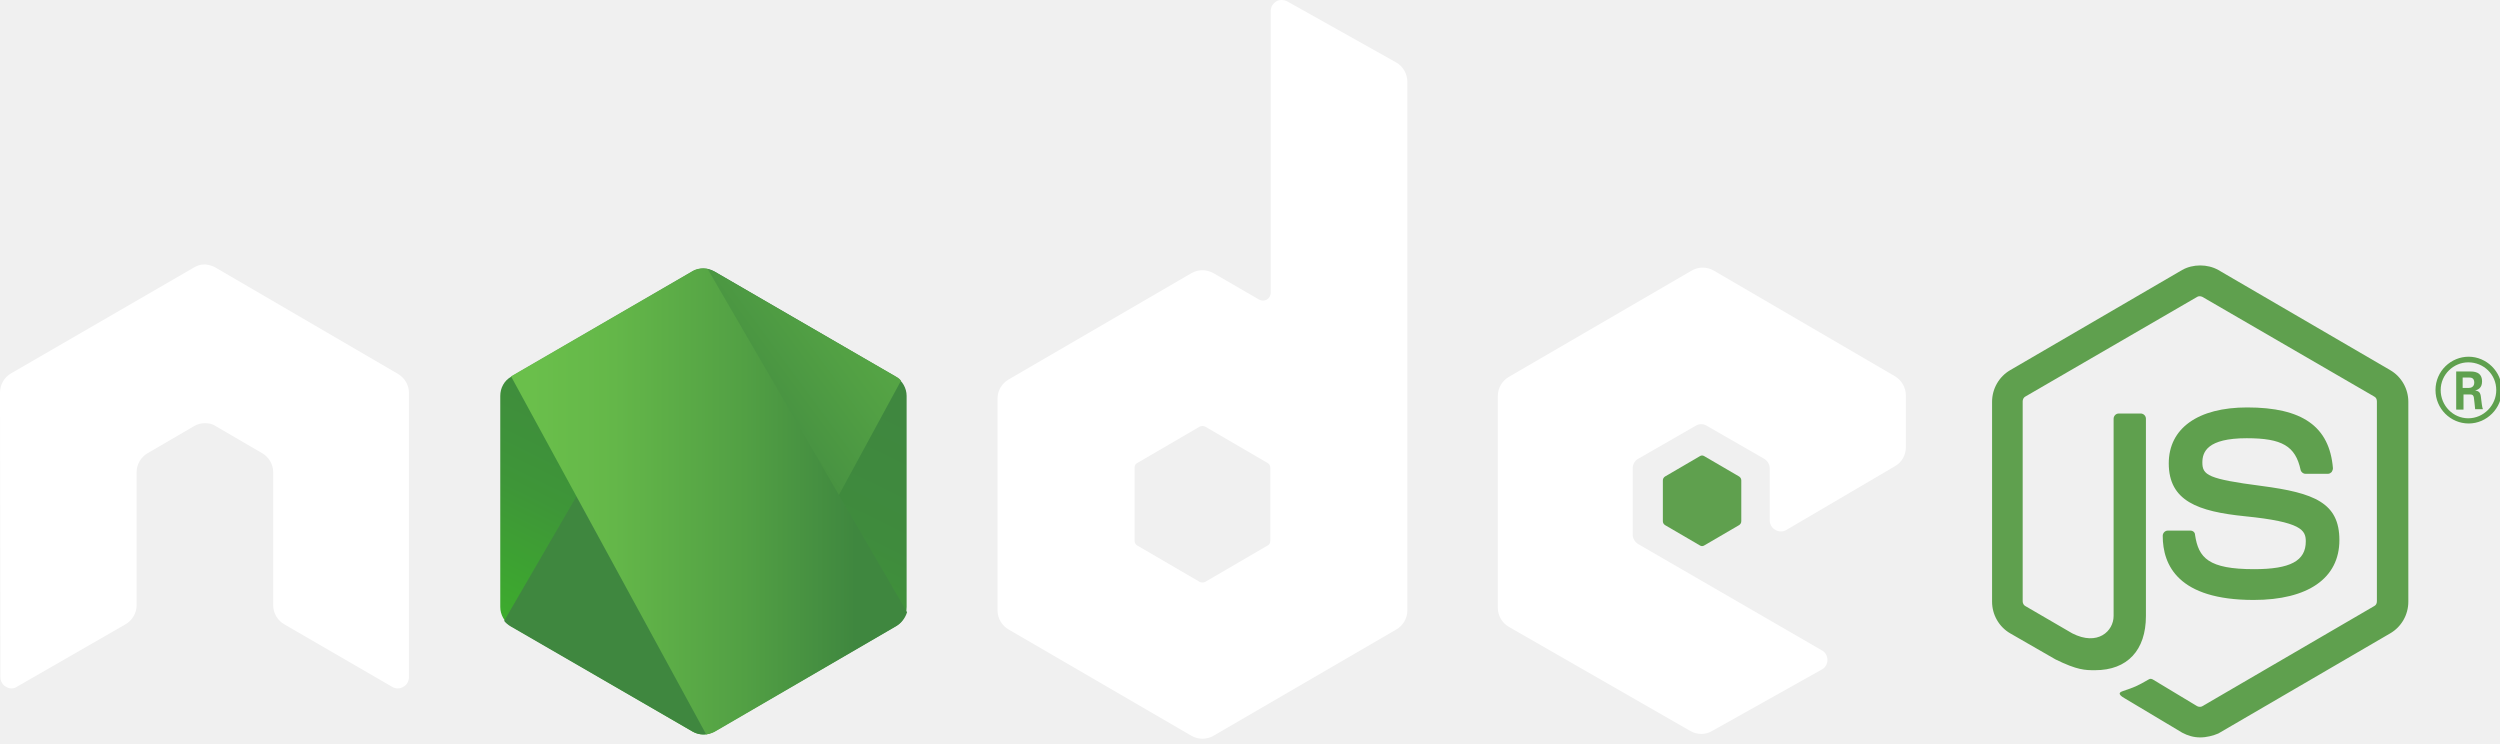
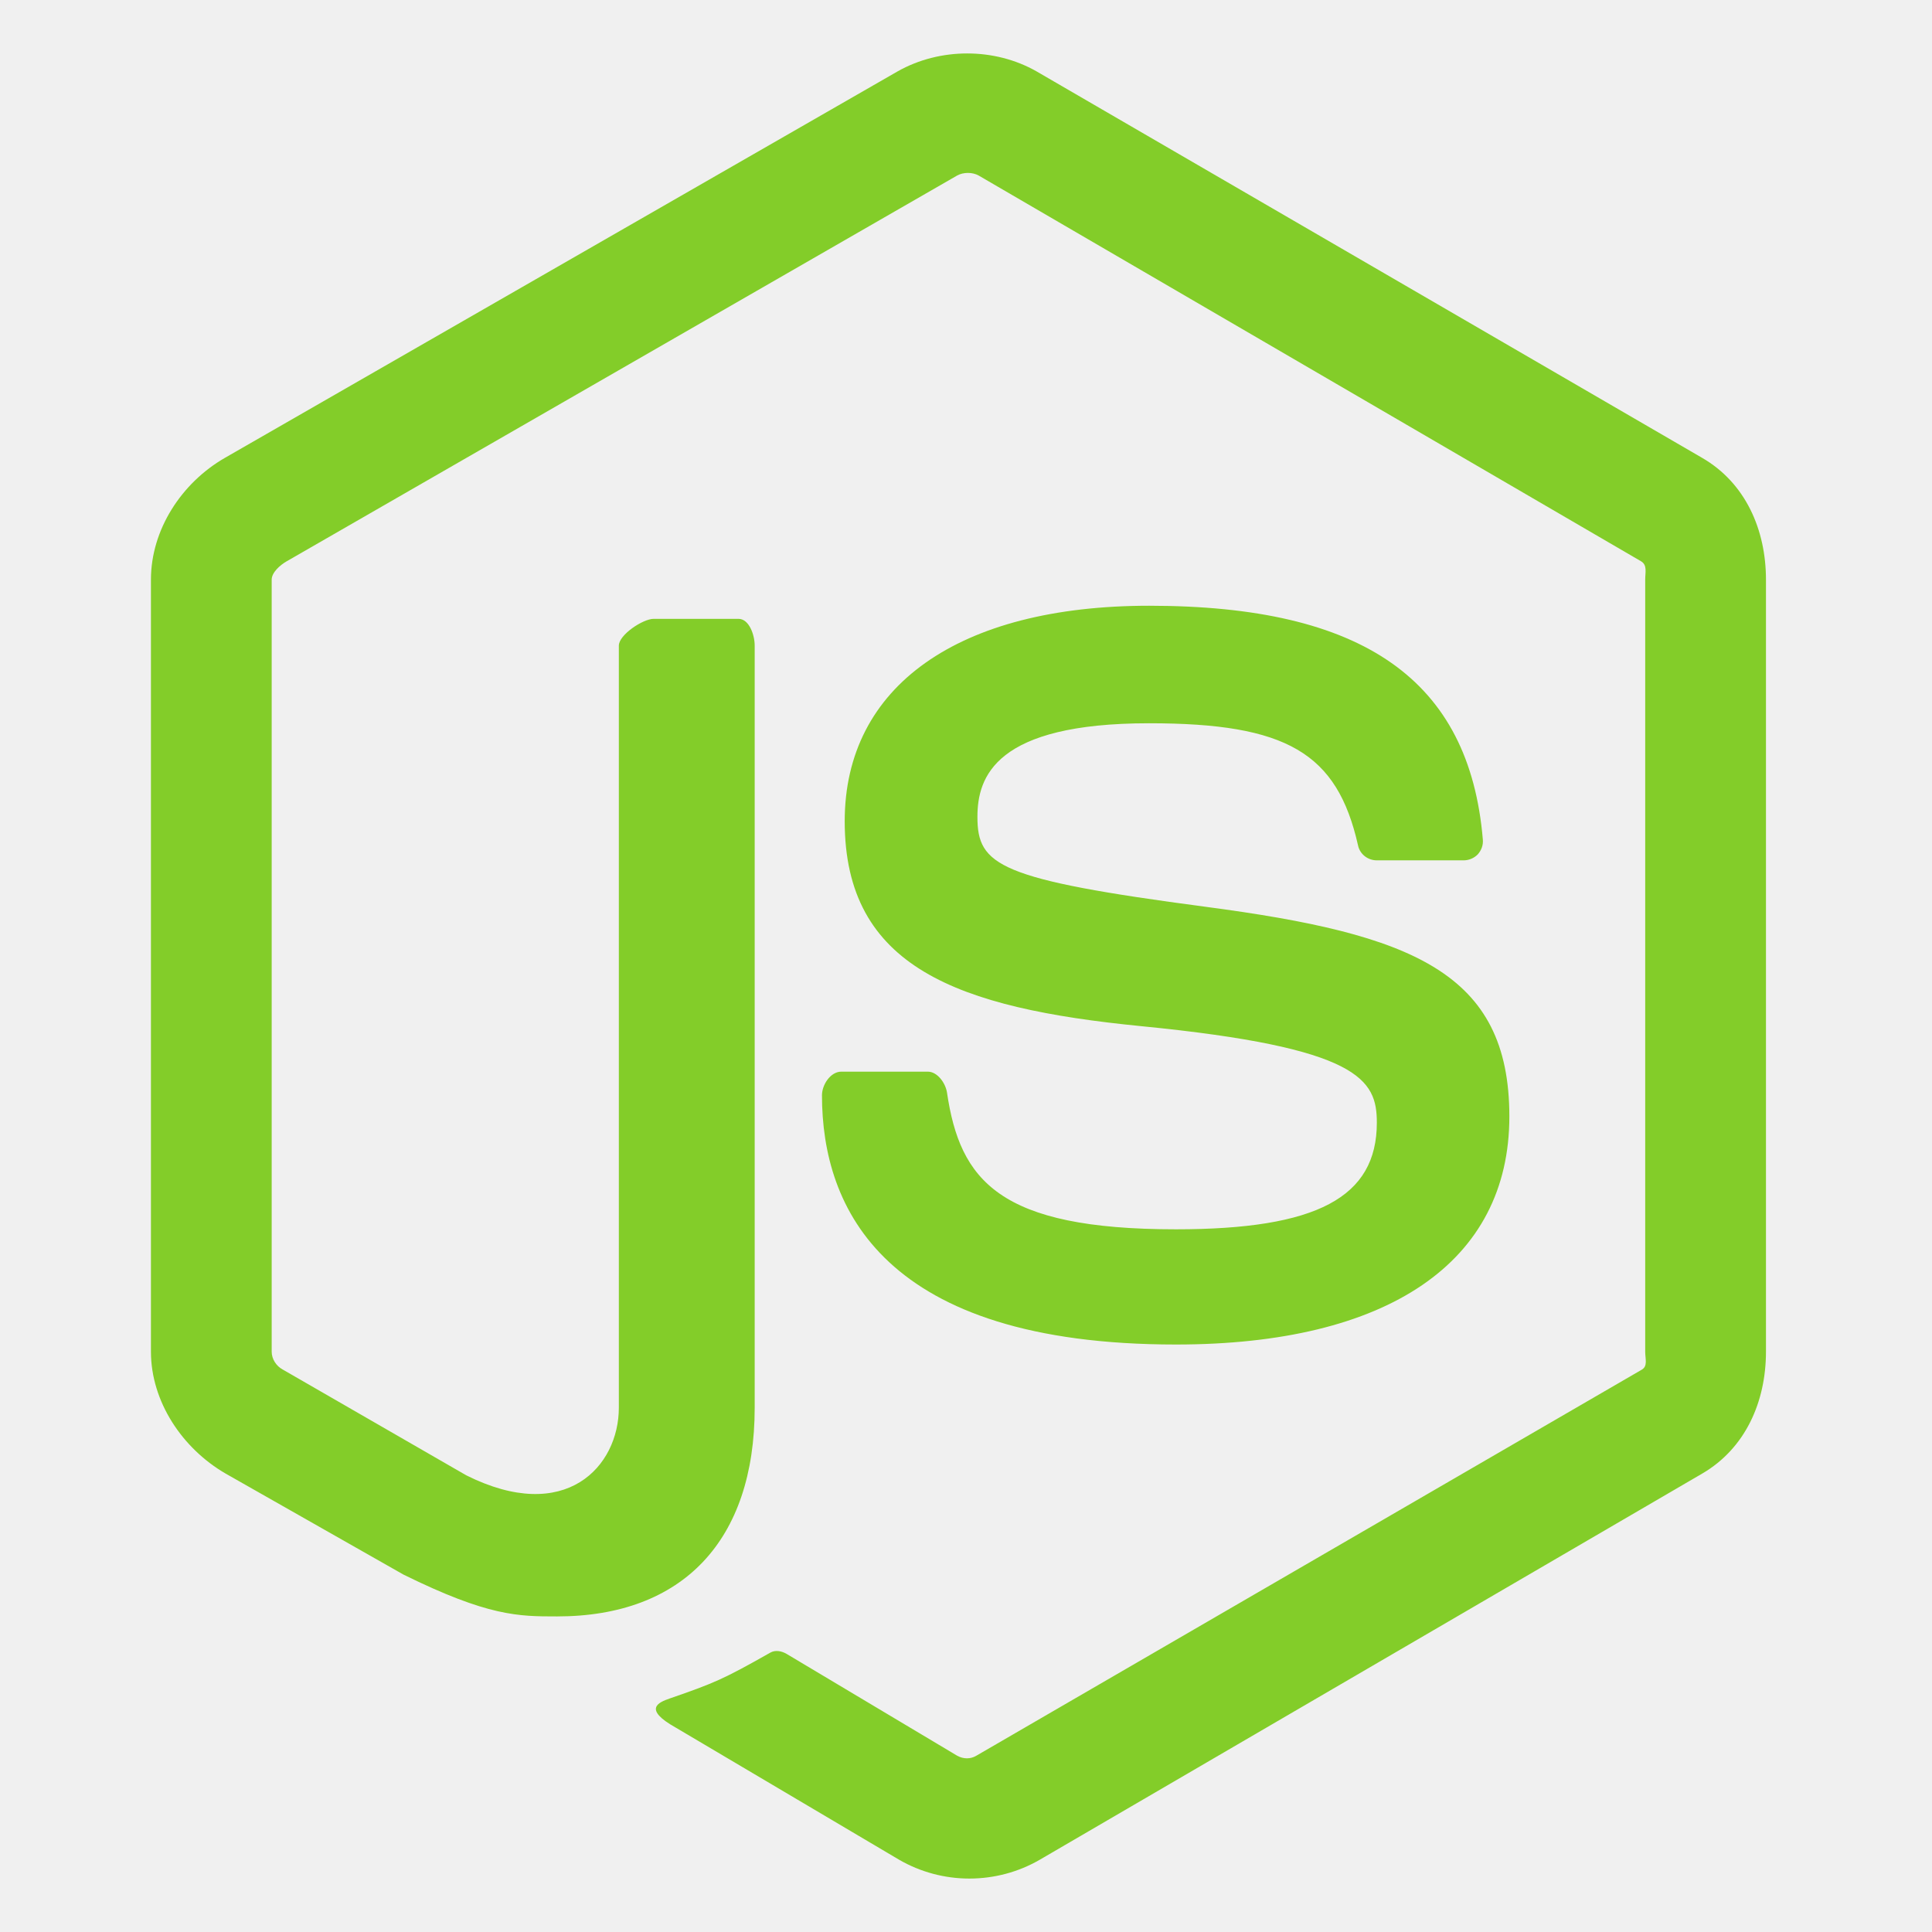
- <svg xmlns="http://www.w3.org/2000/svg" width="111" height="33" viewBox="0 0 111 33" fill="none">
-   <g clip-path="url(#clip0_8323_10753)">
-     <path d="M97.689 32.741C97.402 32.741 97.135 32.664 96.886 32.529L94.341 31.008C93.959 30.796 94.15 30.719 94.265 30.681C94.781 30.508 94.877 30.469 95.413 30.161C95.47 30.122 95.547 30.142 95.604 30.18L97.555 31.355C97.632 31.393 97.728 31.393 97.785 31.355L105.419 26.907C105.495 26.869 105.534 26.792 105.534 26.696V17.821C105.534 17.725 105.495 17.648 105.419 17.609L97.785 13.181C97.709 13.143 97.613 13.143 97.555 13.181L89.922 17.609C89.845 17.648 89.807 17.744 89.807 17.821V26.696C89.807 26.773 89.845 26.869 89.922 26.907L92.007 28.12C93.136 28.698 93.844 28.024 93.844 27.35V18.591C93.844 18.476 93.939 18.36 94.073 18.36H95.049C95.164 18.36 95.279 18.456 95.279 18.591V27.35C95.279 28.871 94.456 29.757 93.021 29.757C92.581 29.757 92.237 29.757 91.261 29.276L89.252 28.12C88.755 27.832 88.448 27.293 88.448 26.715V17.84C88.448 17.263 88.755 16.724 89.252 16.435L96.886 11.988C97.364 11.718 98.015 11.718 98.493 11.988L106.127 16.435C106.624 16.724 106.93 17.263 106.93 17.84V26.715C106.93 27.293 106.624 27.832 106.127 28.12L98.493 32.567C98.263 32.664 97.976 32.741 97.689 32.741Z" fill="#5FA04E" />
-     <path d="M100.062 26.638C96.713 26.638 96.025 25.098 96.025 23.789C96.025 23.673 96.12 23.558 96.254 23.558H97.249C97.364 23.558 97.46 23.635 97.46 23.75C97.613 24.77 98.053 25.271 100.081 25.271C101.688 25.271 102.377 24.905 102.377 24.039C102.377 23.538 102.185 23.173 99.679 22.922C97.594 22.711 96.293 22.249 96.293 20.574C96.293 19.014 97.594 18.09 99.775 18.09C102.224 18.09 103.429 18.937 103.582 20.785C103.582 20.843 103.563 20.901 103.525 20.959C103.486 20.997 103.429 21.036 103.371 21.036H102.357C102.262 21.036 102.166 20.959 102.147 20.863C101.917 19.804 101.324 19.457 99.755 19.457C97.995 19.457 97.785 20.073 97.785 20.535C97.785 21.093 98.034 21.267 100.406 21.575C102.759 21.883 103.869 22.326 103.869 23.981C103.869 25.675 102.472 26.638 100.062 26.638Z" fill="#5FA04E" />
-     <path d="M111.083 17.32C111.083 18.129 110.413 18.803 109.609 18.803C108.806 18.803 108.136 18.148 108.136 17.32C108.136 16.473 108.825 15.838 109.609 15.838C110.394 15.838 111.083 16.492 111.083 17.32ZM108.366 17.32C108.366 18.013 108.921 18.572 109.59 18.572C110.279 18.572 110.834 17.994 110.834 17.32C110.834 16.627 110.279 16.088 109.59 16.088C108.94 16.088 108.366 16.627 108.366 17.32ZM109.055 16.492H109.629C109.82 16.492 110.203 16.492 110.203 16.935C110.203 17.243 110.011 17.301 109.896 17.34C110.126 17.359 110.145 17.513 110.164 17.724C110.183 17.859 110.203 18.09 110.241 18.167H109.896C109.896 18.09 109.839 17.667 109.839 17.648C109.82 17.551 109.782 17.513 109.667 17.513H109.38V18.186H109.055V16.492ZM109.361 17.224H109.609C109.82 17.224 109.858 17.07 109.858 16.993C109.858 16.762 109.705 16.762 109.609 16.762H109.342V17.224H109.361Z" fill="#5FA04E" />
-     <path fill-rule="evenodd" clip-rule="evenodd" d="M18.157 17.442C18.157 17.095 17.965 16.768 17.659 16.595L9.566 11.878C9.432 11.801 9.279 11.762 9.126 11.743C9.107 11.743 9.05 11.743 9.05 11.743C8.897 11.743 8.743 11.801 8.61 11.878L0.497 16.575C0.191 16.748 0 17.076 0 17.442L0.019 30.07C0.019 30.244 0.115 30.417 0.268 30.494C0.421 30.59 0.612 30.59 0.746 30.494L5.567 27.722C5.874 27.549 6.065 27.221 6.065 26.875V20.965C6.065 20.618 6.256 20.291 6.562 20.117L8.61 18.924C8.763 18.828 8.935 18.789 9.107 18.789C9.279 18.789 9.451 18.828 9.585 18.924L11.632 20.117C11.938 20.291 12.13 20.618 12.13 20.965V26.875C12.13 27.221 12.321 27.549 12.627 27.722L17.41 30.494C17.563 30.59 17.755 30.59 17.908 30.494C18.061 30.417 18.157 30.244 18.157 30.07V17.442Z" fill="white" />
-     <path fill-rule="evenodd" clip-rule="evenodd" d="M57.148 0.058C56.995 -0.019 56.804 -0.019 56.67 0.058C56.517 0.154 56.421 0.308 56.421 0.481V12.995C56.421 13.11 56.364 13.226 56.249 13.303C56.134 13.36 56.019 13.36 55.905 13.303L53.877 12.128C53.57 11.955 53.207 11.955 52.901 12.128L44.789 16.845C44.483 17.018 44.291 17.345 44.291 17.692V27.106C44.291 27.452 44.483 27.78 44.789 27.953L52.901 32.669C53.207 32.843 53.57 32.843 53.877 32.669L61.989 27.953C62.295 27.78 62.486 27.452 62.486 27.106V3.639C62.486 3.273 62.295 2.945 61.989 2.772L57.148 0.058ZM56.402 24.006C56.402 24.103 56.364 24.18 56.287 24.218L53.513 25.835C53.437 25.874 53.341 25.874 53.264 25.835L50.49 24.218C50.414 24.18 50.375 24.083 50.375 24.006V20.772C50.375 20.676 50.414 20.599 50.49 20.56L53.264 18.943C53.341 18.905 53.437 18.905 53.513 18.943L56.287 20.56C56.364 20.599 56.402 20.695 56.402 20.772V24.006Z" fill="white" />
-     <path fill-rule="evenodd" clip-rule="evenodd" d="M84.143 20.695C84.449 20.522 84.621 20.195 84.621 19.848V17.557C84.621 17.211 84.43 16.883 84.143 16.71L76.088 12.013C75.782 11.839 75.419 11.839 75.113 12.013L67.001 16.729C66.695 16.903 66.503 17.23 66.503 17.576V26.99C66.503 27.337 66.695 27.664 67.001 27.837L75.055 32.458C75.361 32.631 75.725 32.631 76.012 32.458L80.891 29.724C81.044 29.647 81.139 29.474 81.139 29.3C81.139 29.127 81.044 28.954 80.891 28.877L72.74 24.16C72.587 24.064 72.492 23.91 72.492 23.737V20.791C72.492 20.618 72.587 20.445 72.74 20.368L75.285 18.905C75.438 18.808 75.629 18.808 75.782 18.905L78.327 20.368C78.48 20.464 78.576 20.618 78.576 20.791V23.102C78.576 23.275 78.671 23.448 78.824 23.525C78.977 23.621 79.169 23.621 79.322 23.525L84.143 20.695Z" fill="white" />
-     <path fill-rule="evenodd" clip-rule="evenodd" d="M75.476 20.253C75.534 20.214 75.61 20.214 75.668 20.253L77.218 21.157C77.275 21.196 77.313 21.254 77.313 21.331V23.14C77.313 23.217 77.275 23.275 77.218 23.314L75.668 24.218C75.61 24.257 75.534 24.257 75.476 24.218L73.927 23.314C73.869 23.275 73.831 23.217 73.831 23.14V21.331C73.831 21.254 73.869 21.196 73.927 21.157L75.476 20.253Z" fill="#5FA04E" />
-     <path d="M31.721 12.051C31.415 11.878 31.051 11.878 30.745 12.051L22.69 16.729C22.384 16.903 22.212 17.23 22.212 17.576V26.952C22.212 27.298 22.403 27.626 22.69 27.799L30.745 32.477C31.051 32.65 31.415 32.65 31.721 32.477L39.775 27.799C40.081 27.626 40.254 27.298 40.254 26.952V17.576C40.254 17.23 40.062 16.903 39.775 16.729L31.721 12.051Z" fill="url(#paint0_linear_8323_10753)" />
-     <path d="M39.795 16.729L31.702 12.051C31.625 12.013 31.529 11.974 31.453 11.955L22.384 27.568C22.461 27.664 22.556 27.741 22.652 27.799L30.745 32.477C30.975 32.612 31.242 32.65 31.491 32.573L40.005 16.903C39.948 16.826 39.871 16.768 39.795 16.729Z" fill="url(#paint1_linear_8323_10753)" />
-     <path d="M39.795 27.799C40.024 27.664 40.197 27.433 40.273 27.183L31.415 11.935C31.185 11.897 30.936 11.916 30.726 12.051L22.69 16.71L31.357 32.611C31.472 32.592 31.606 32.554 31.721 32.496L39.795 27.799Z" fill="url(#paint2_linear_8323_10753)" />
-   </g>
-   <defs>
-     <linearGradient id="paint0_linear_8323_10753" x1="34.513" y1="15.535" x2="27.157" y2="30.448" gradientUnits="userSpaceOnUse">
-       <stop stop-color="#3F873F" />
-       <stop offset="0.33" stop-color="#3F8B3D" />
-       <stop offset="0.637" stop-color="#3E9638" />
-       <stop offset="0.934" stop-color="#3DA92E" />
-       <stop offset="1" stop-color="#3DAE2B" />
-     </linearGradient>
-     <linearGradient id="paint1_linear_8323_10753" x1="30.009" y1="23.359" x2="50.533" y2="8.288" gradientUnits="userSpaceOnUse">
-       <stop offset="0.138" stop-color="#3F873F" />
-       <stop offset="0.402" stop-color="#52A044" />
-       <stop offset="0.713" stop-color="#64B749" />
-       <stop offset="0.908" stop-color="#6ABF4B" />
-     </linearGradient>
-     <linearGradient id="paint2_linear_8323_10753" x1="21.917" y1="22.261" x2="40.555" y2="22.261" gradientUnits="userSpaceOnUse">
-       <stop offset="0.092" stop-color="#6ABF4B" />
-       <stop offset="0.287" stop-color="#64B749" />
-       <stop offset="0.598" stop-color="#52A044" />
-       <stop offset="0.862" stop-color="#3F873F" />
-     </linearGradient>
-     <clipPath id="clip0_8323_10753">
-       <rect width="111" height="33" fill="white" />
-     </clipPath>
-   </defs>
+ <svg xmlns="http://www.w3.org/2000/svg" viewBox="0 0 128 128">
+   <path fill="#83CD29" d="M112.771 30.334L68.674 4.729c-2.781-1.584-6.402-1.584-9.205 0L14.901 30.334C12.031 31.985 10 35.088 10 38.407v51.142c0 3.319 2.084 6.423 4.954 8.083l11.775 6.688c5.628 2.772 7.617 2.772 10.178 2.772 8.333 0 13.093-5.039 13.093-13.828v-50.49c0-.713-.371-1.774-1.071-1.774h-5.623C42.594 41 41 42.061 41 42.773v50.49c0 3.896-3.524 7.773-10.11 4.48L18.723 90.73c-.424-.23-.723-.693-.723-1.181V38.407c0-.482.555-.966.982-1.213l44.424-25.561c.415-.235 1.025-.235 1.439 0l43.882 25.555c.42.253.272.722.272 1.219v51.142c0 .488.183.963-.232 1.198l-44.086 25.576c-.378.227-.847.227-1.261 0l-11.307-6.749c-.341-.198-.746-.269-1.073-.086-3.146 1.783-3.726 2.02-6.677 3.043-.726.253-1.797.692.41 1.929l14.798 8.754a9.294 9.294 0 004.647 1.246c1.642 0 3.25-.426 4.667-1.246l43.885-25.582c2.87-1.672 4.23-4.764 4.23-8.083V38.407c0-3.319-1.36-6.414-4.229-8.073zM77.91 81.445c-11.726 0-14.309-3.235-15.17-9.066-.1-.628-.633-1.379-1.272-1.379h-5.731c-.709 0-1.279.86-1.279 1.566 0 7.466 4.059 16.512 23.453 16.512 14.039 0 22.088-5.455 22.088-15.109 0-9.572-6.467-12.084-20.082-13.886-13.762-1.819-15.16-2.738-15.16-5.962 0-2.658 1.184-6.203 11.374-6.203 9.105 0 12.461 1.954 13.842 8.091.118.577.645.991 1.24.991h5.754c.354 0 .692-.143.94-.396.24-.272.367-.613.335-.979-.891-10.568-7.912-15.493-22.112-15.493-12.631 0-20.166 5.334-20.166 14.275 0 9.698 7.497 12.378 19.622 13.577 14.505 1.422 15.633 3.542 15.633 6.395 0 4.955-3.978 7.066-13.309 7.066z" />
</svg>
